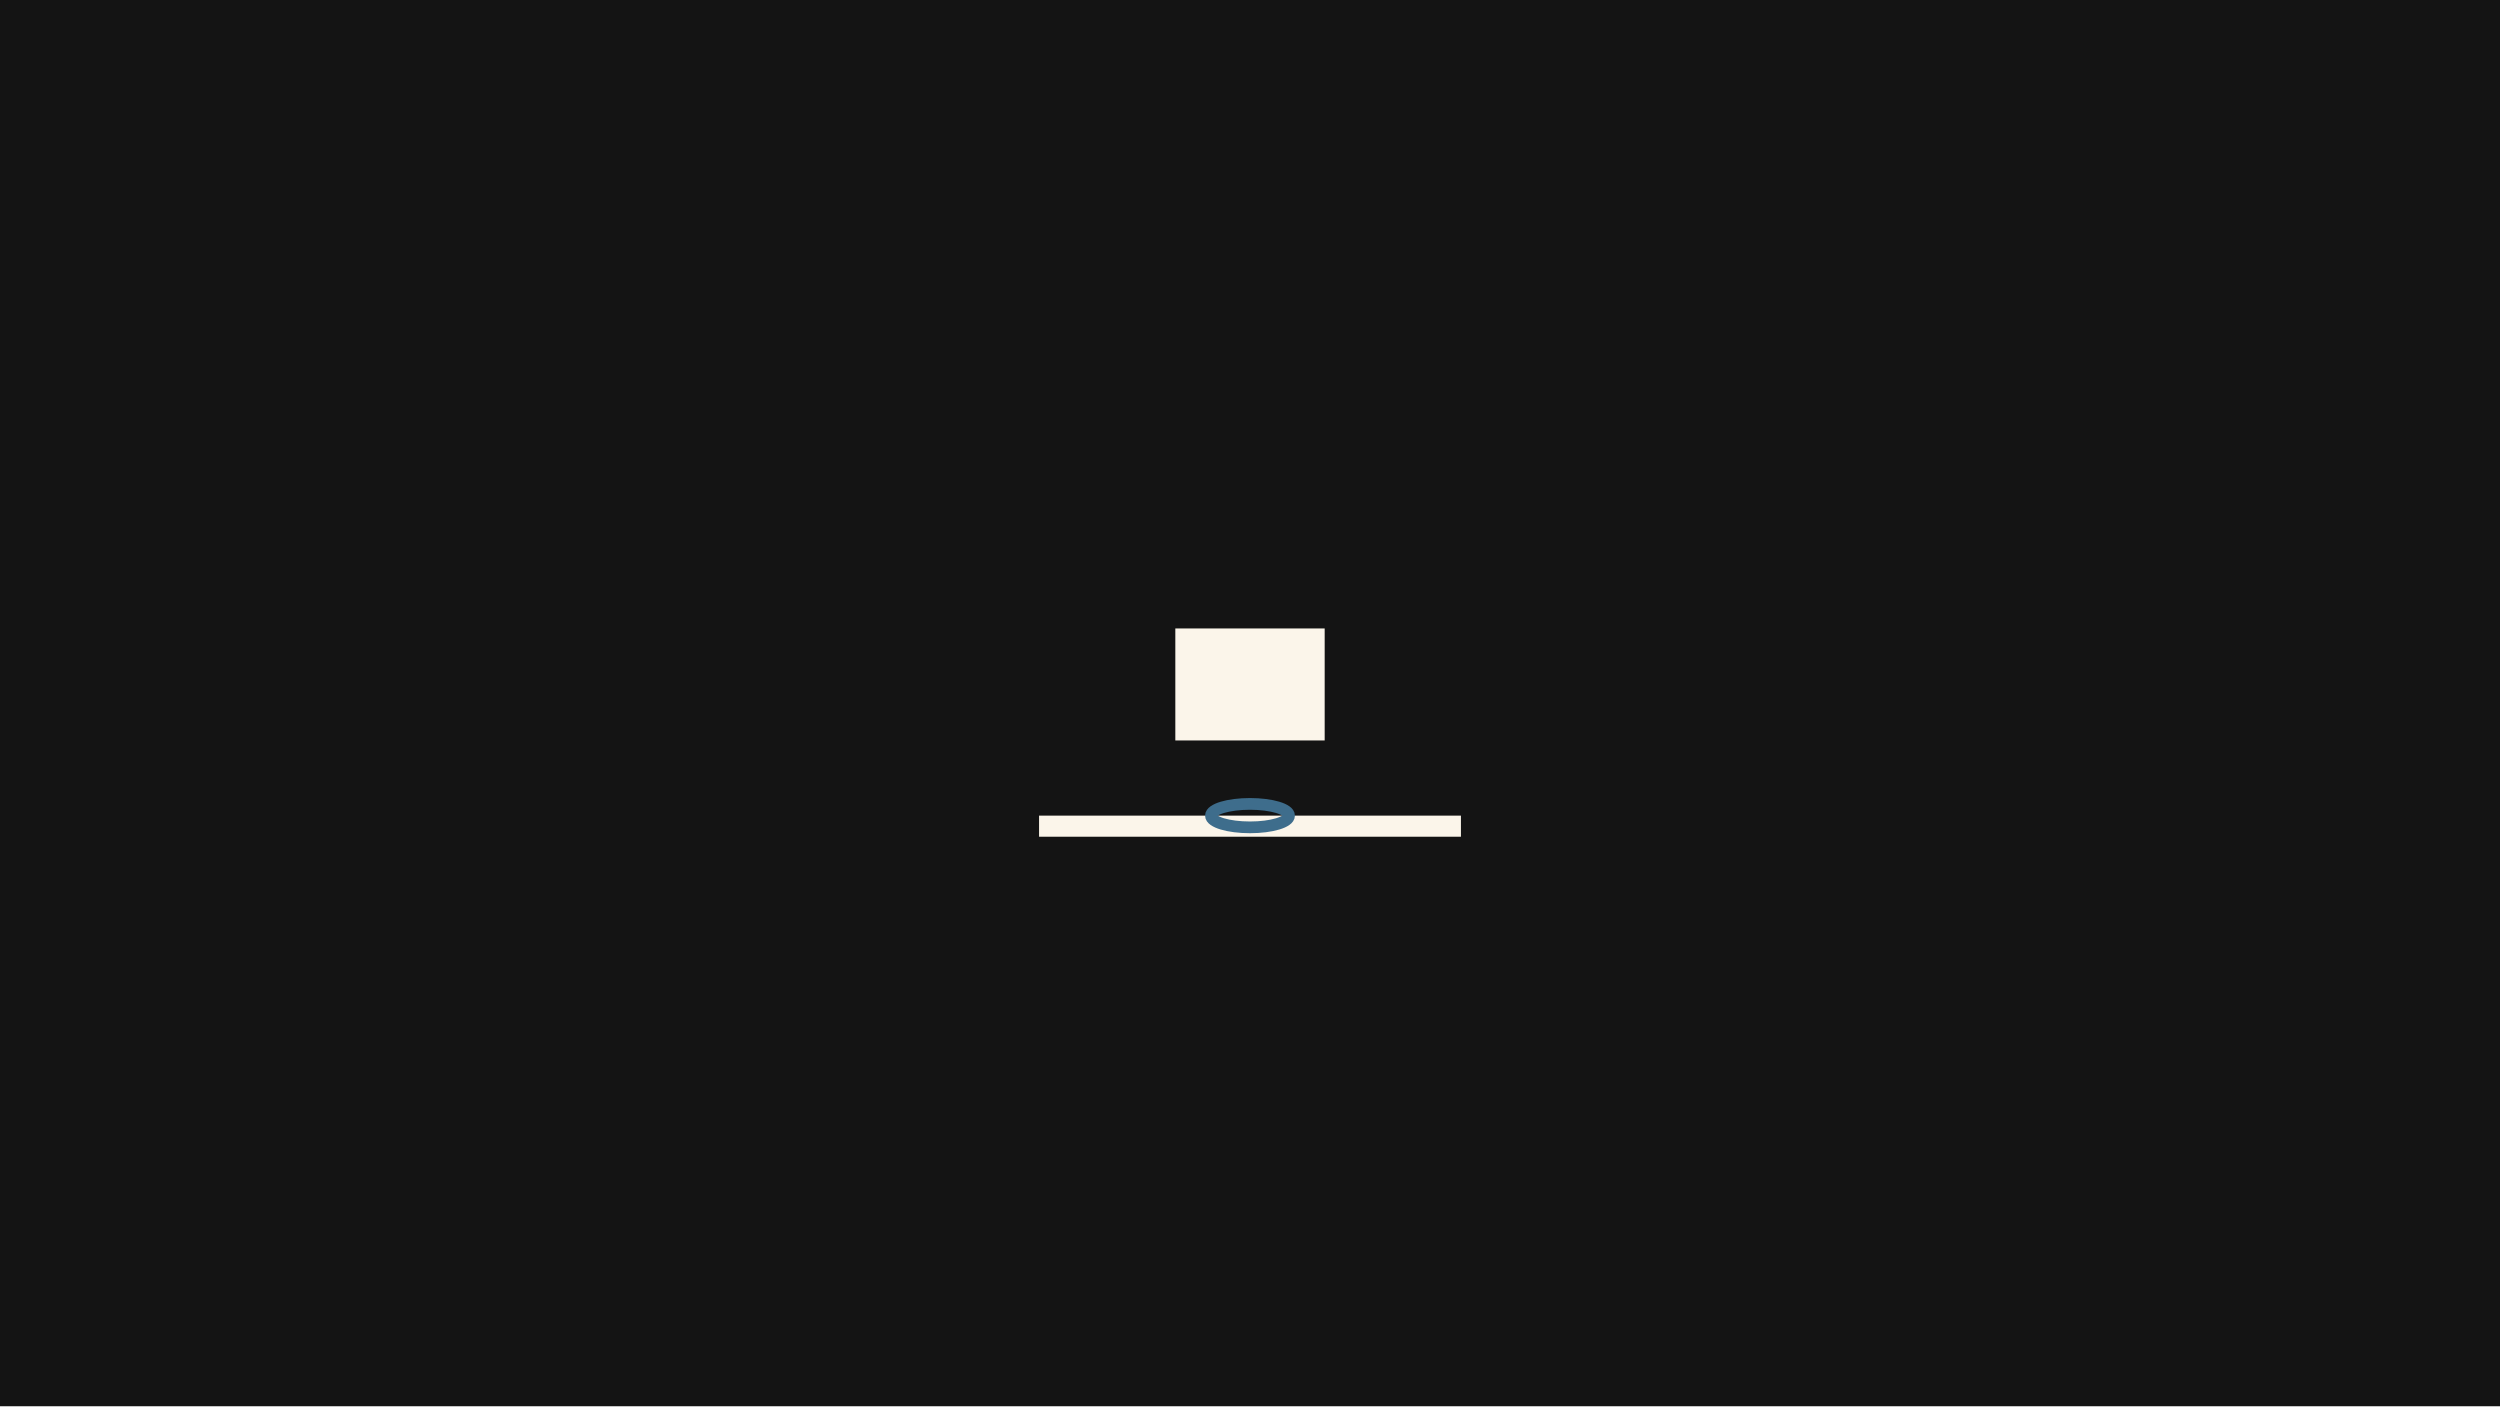
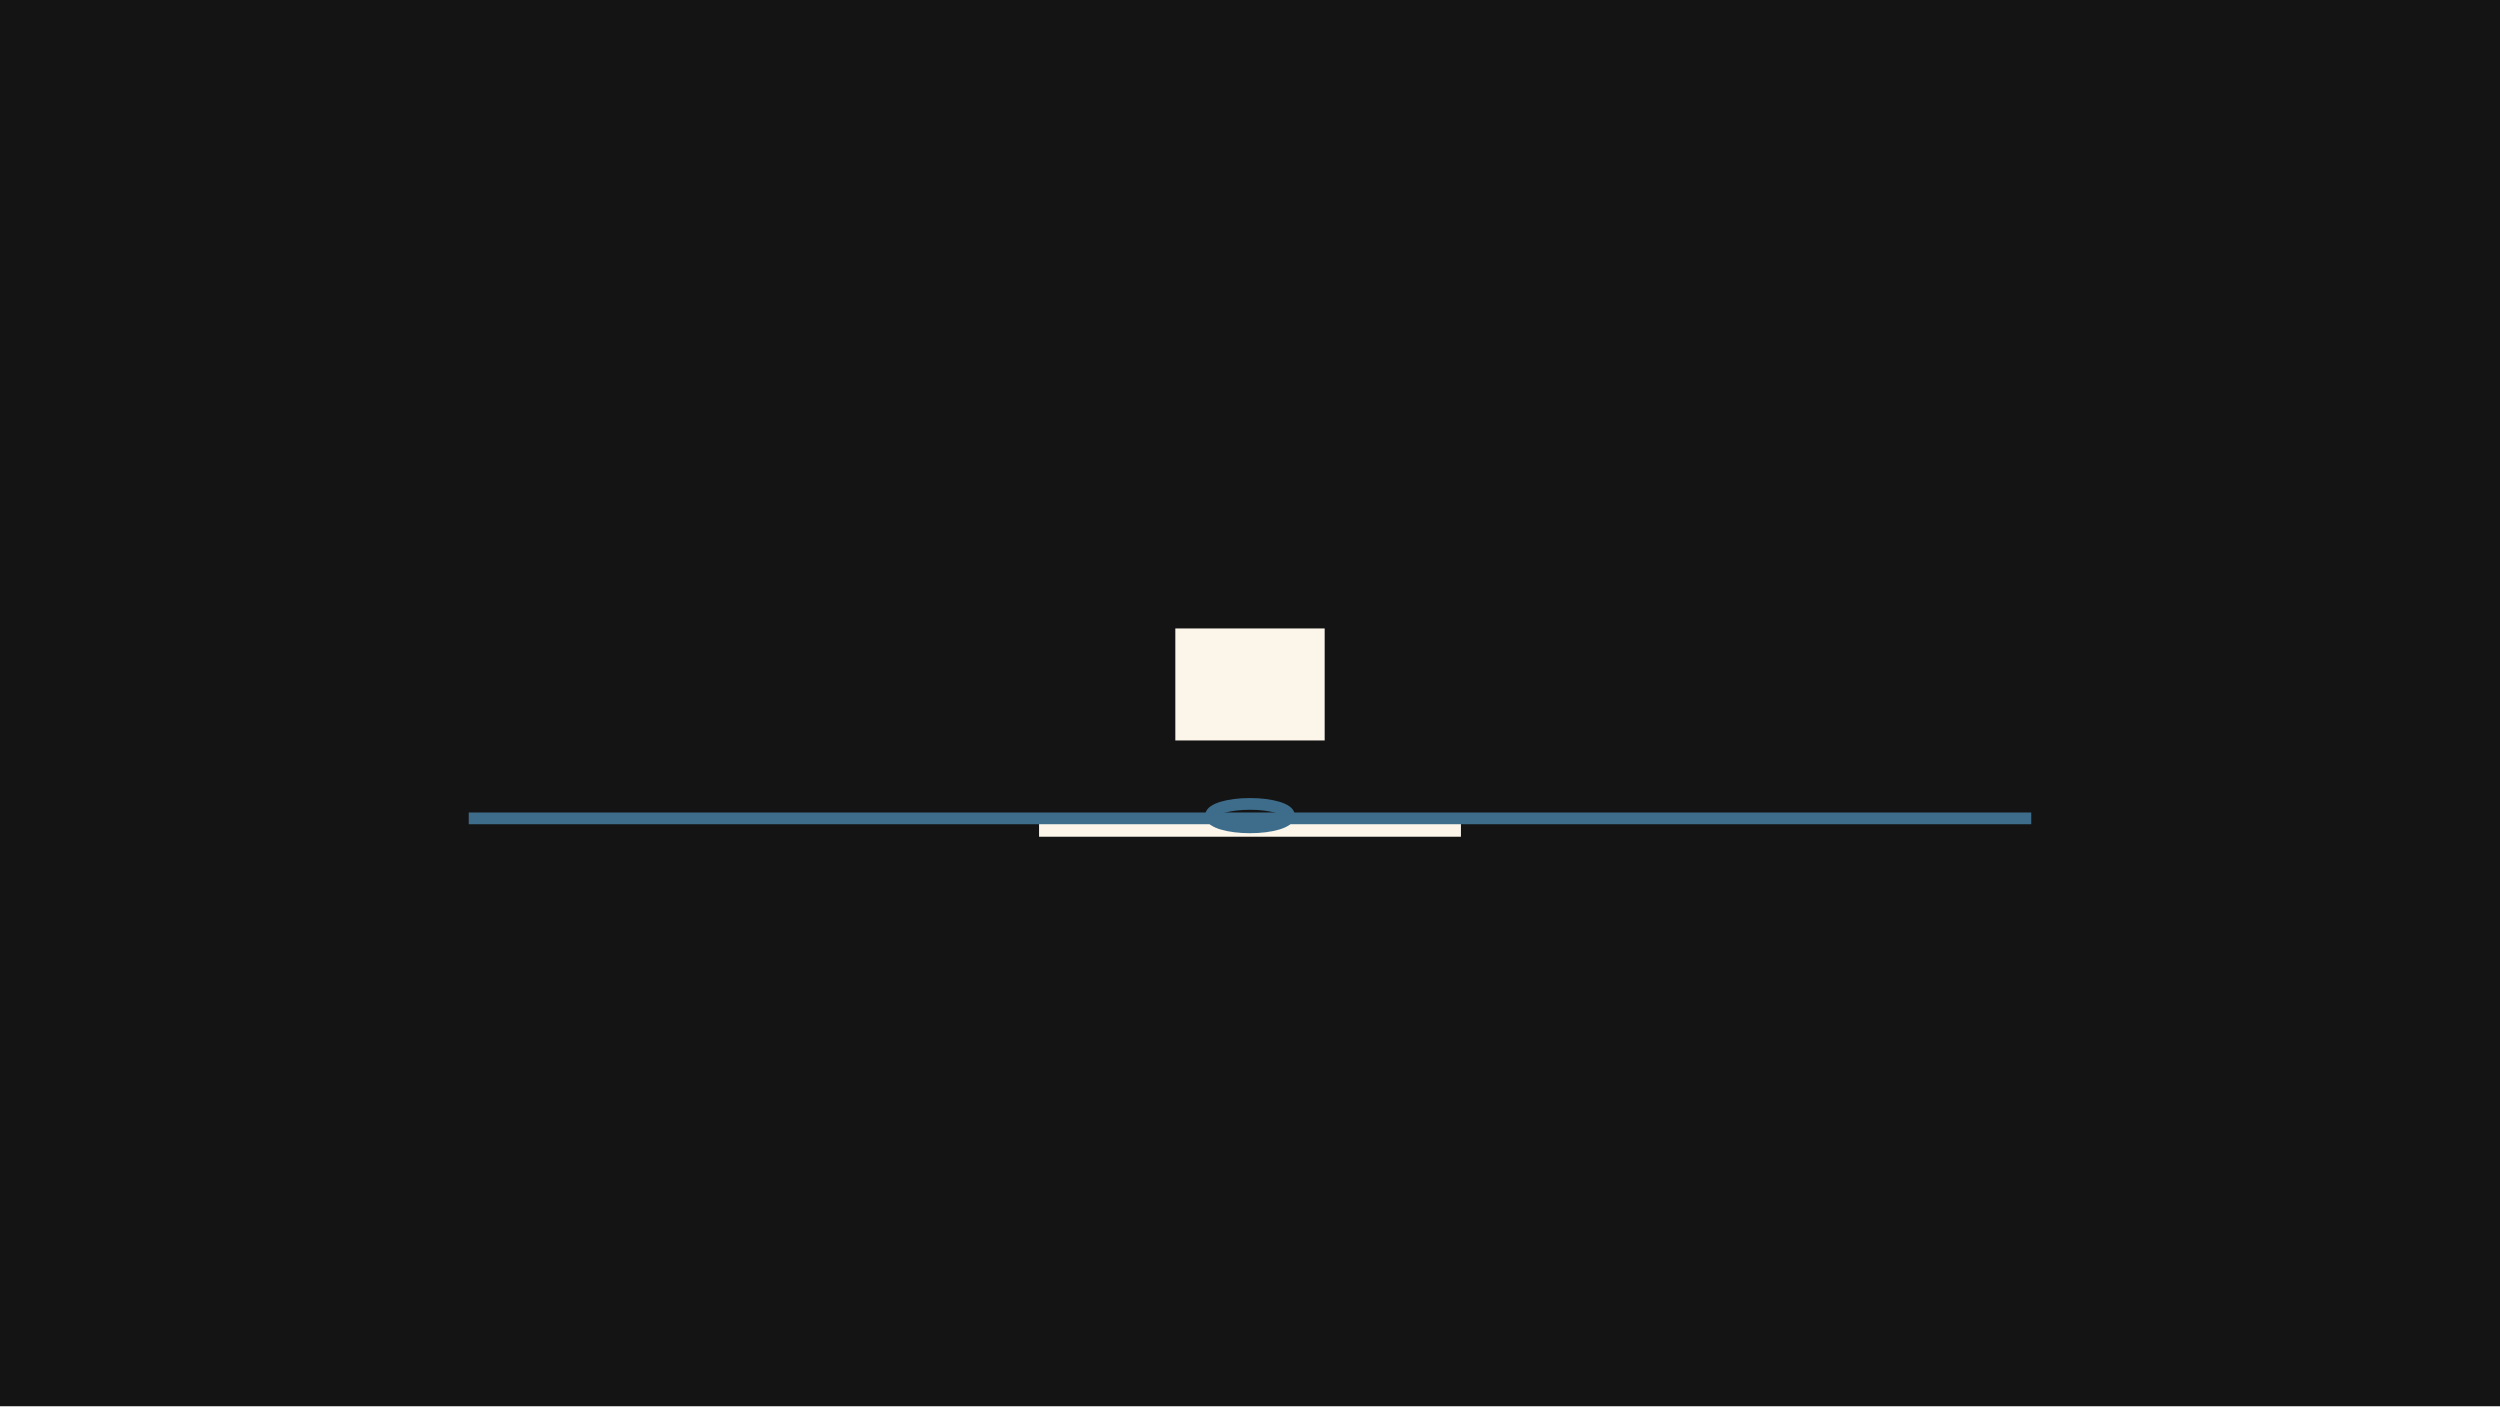
<svg xmlns="http://www.w3.org/2000/svg" width="320" height="180" viewBox="0 0 320 180">
  <g id="s-stage" fill="#141414">
    <path id="s-stage-shape" d="M 0 0 H 320 V 180 H 0 Z" />
  </g>
  <g id="s-subject-f0" fill="#fbf5ea" opacity="1">
    <path id="s-subject-f0-shape" d="M 150.442 94.779 L 169.558 94.779 L 169.558 80.442 L 150.442 80.442 Z" />
  </g>
  <g id="s-ground-f0" fill="#fbf5ea" opacity="1">
    <path id="s-ground-f0-shape" d="M 133 107.1 L 187 107.1 L 187 104.4 L 133 104.4 Z" />
  </g>
  <g id="s-nature-water-ripple" fill="none" stroke="#3e6d8c" stroke-width="1.5" opacity="1">
    <animate attributeName="opacity" begin="0s" end="0.667s" dur="0.667s" calcMode="spline" values="1;1;0" keyTimes="0;0.5;1" keySplines="0 0 1 1;0.45 0 0.55 1" fill="freeze" />
    <path id="s-nature-water-ripple-shape" d="M 155 104.4 A 5 1.5 0 1 1 165 104.4 A 5 1.5 0 1 1 155 104.4 Z M 160.0 104.4 A 0.0 0.0 0 1 1 160.0 104.4 A 0.0 0.0 0 1 1 160.0 104.4 Z M 160.0 104.4 A 0.0 0.0 0 1 1 160.0 104.4 A 0.0 0.0 0 1 1 160.0 104.4 Z">
      <animate attributeName="d" begin="0s" end="0.667s" dur="0.667s" calcMode="spline" values="M 155 104.4 A 5 1.5 0 1 1 165 104.4 A 5 1.5 0 1 1 155 104.4 Z M 160.0 104.4 A 0.0 0.0 0 1 1 160.0 104.4 A 0.0 0.0 0 1 1 160.0 104.4 Z M 160.0 104.4 A 0.0 0.0 0 1 1 160.0 104.4 A 0.0 0.0 0 1 1 160.0 104.4 Z;M 132 104.4 A 28 8.4 0 1 1 188 104.4 A 28 8.4 0 1 1 132 104.4 Z M 144 104.4 A 16 4.8 0 1 1 176 104.4 A 16 4.8 0 1 1 144 104.4 Z M 152 104.4 A 8 2.4 0 1 1 168 104.4 A 8 2.4 0 1 1 152 104.4 Z" keyTimes="0;1" keySplines="0.45 0 0.55 1" fill="freeze" />
    </path>
  </g>
+   <g id="s-nature-water-ripple-surface" fill="#3e6d8c" stroke-width="1.5">
+     <path id="s-nature-water-ripple-surface-shape" d="M 60 104 H 260 V 105.5 H 60 Z" />
+   </g>
</svg>
